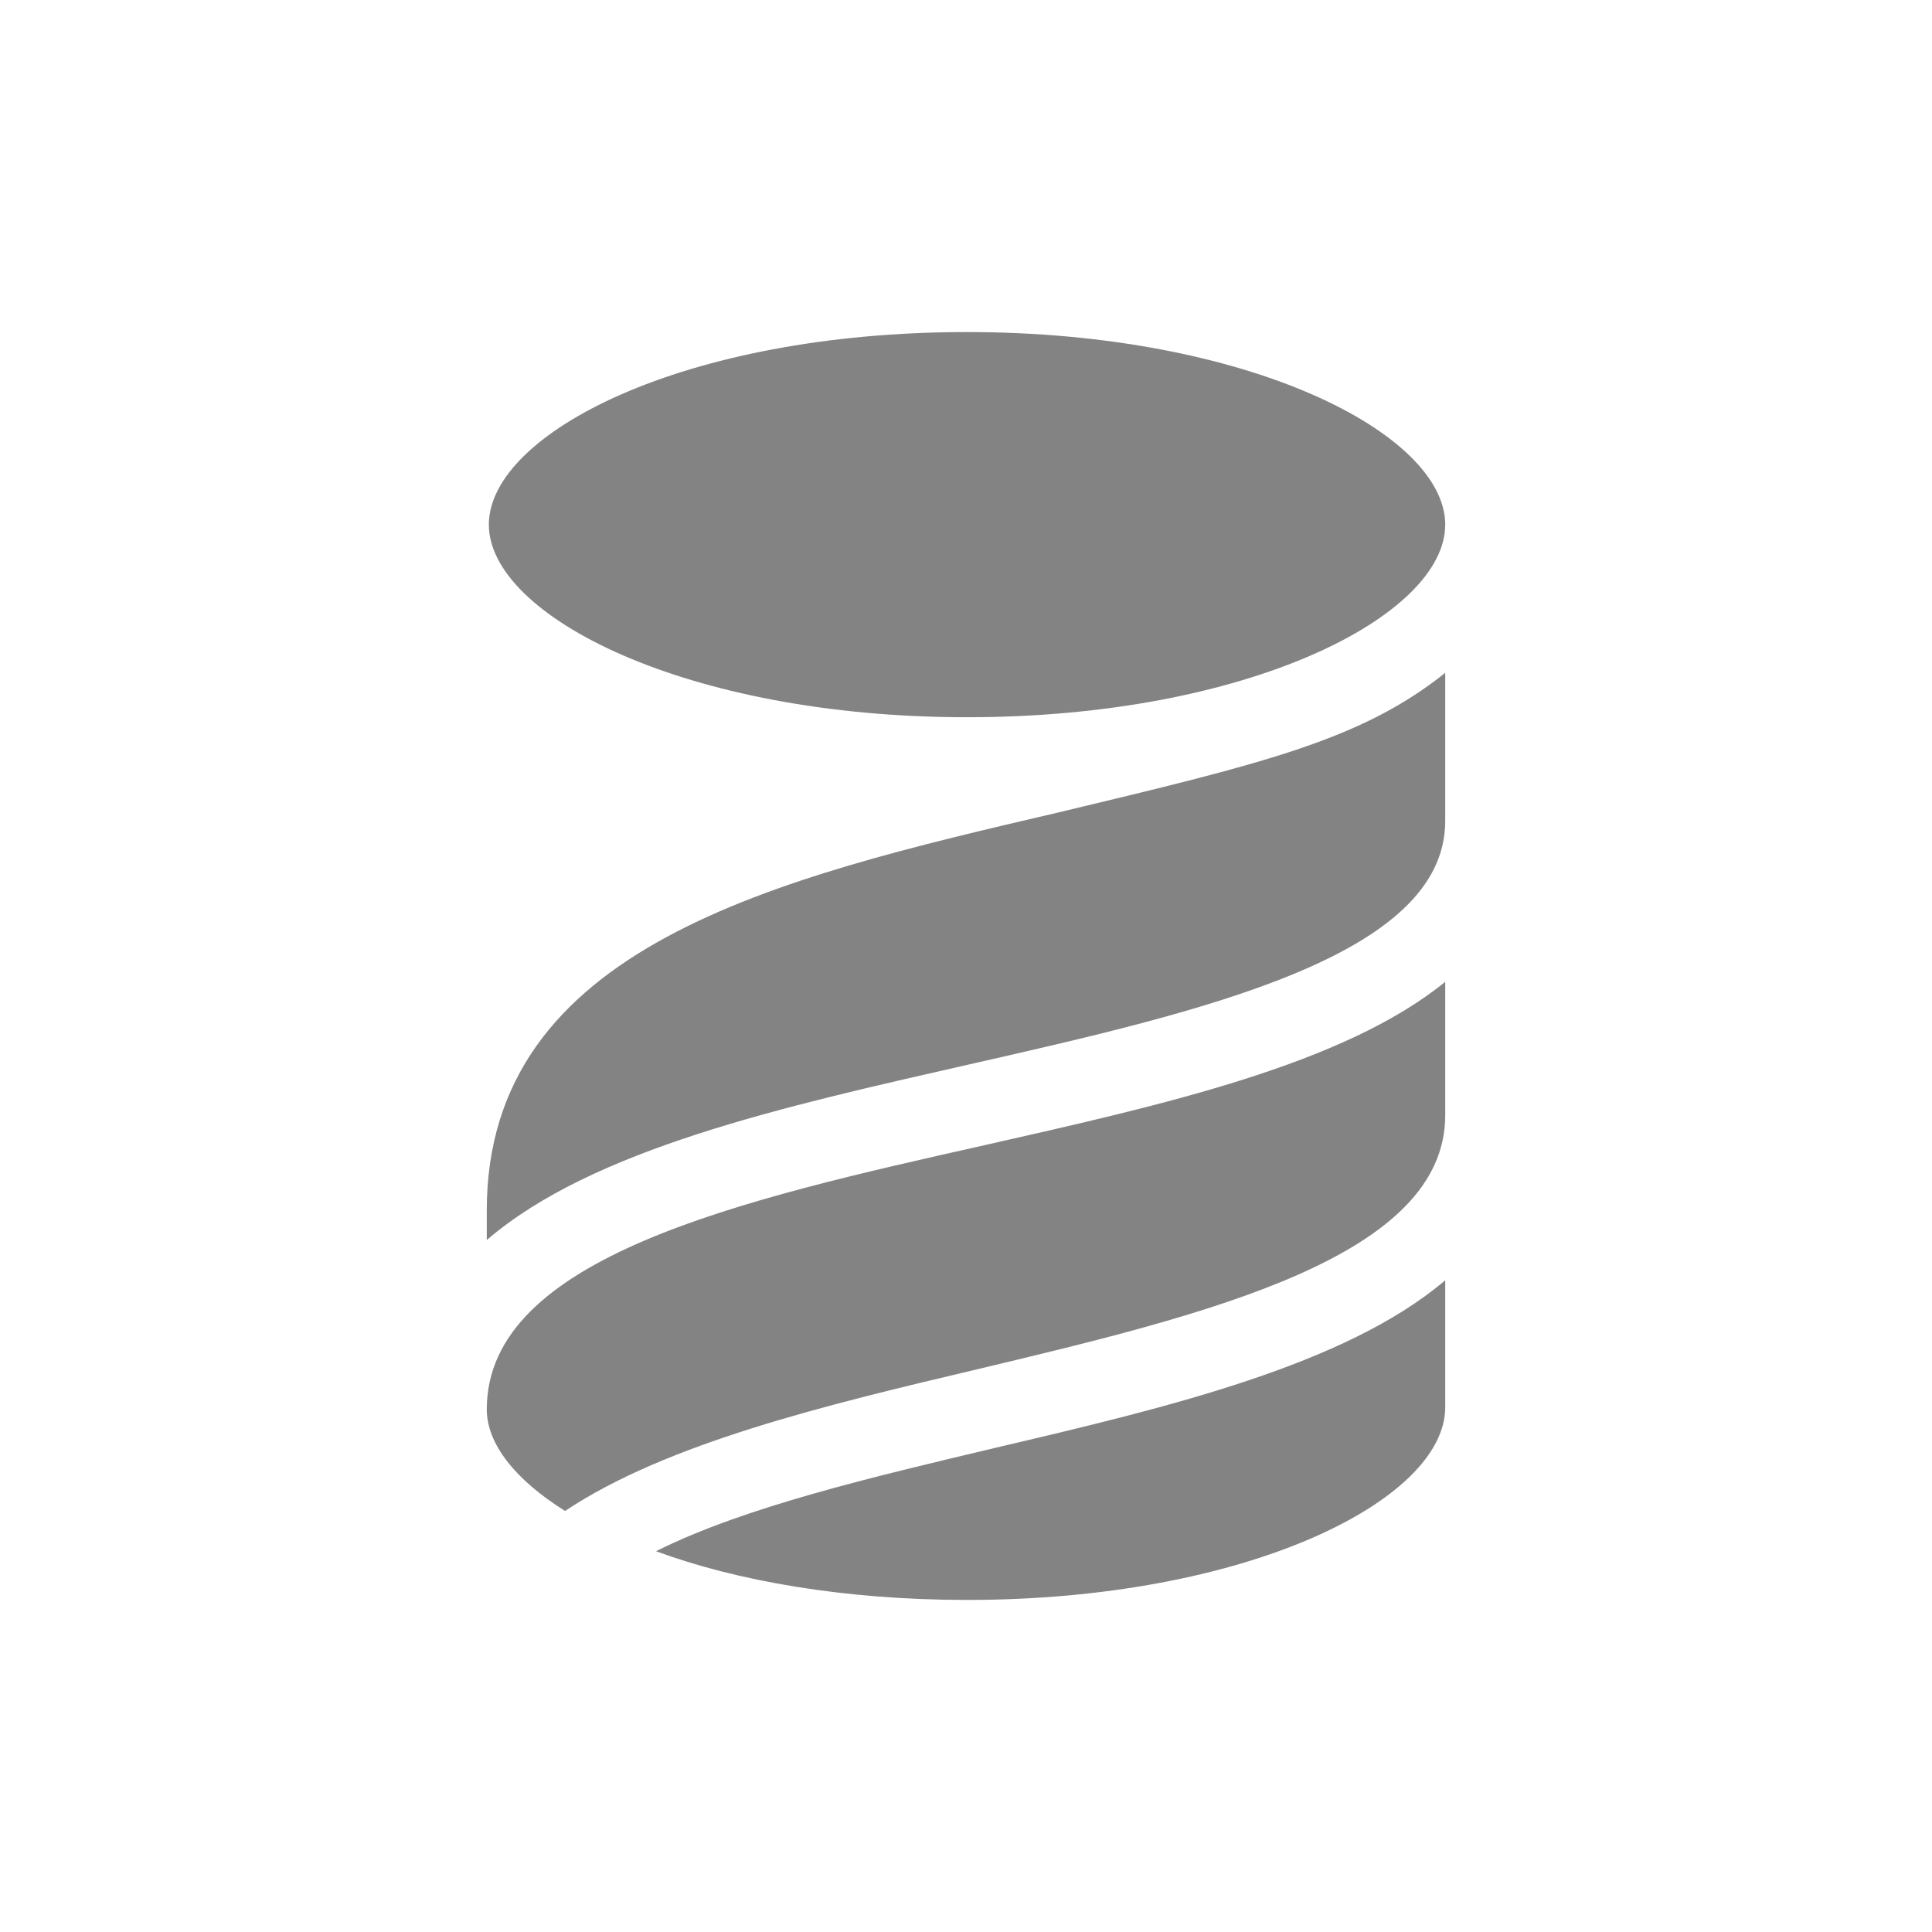
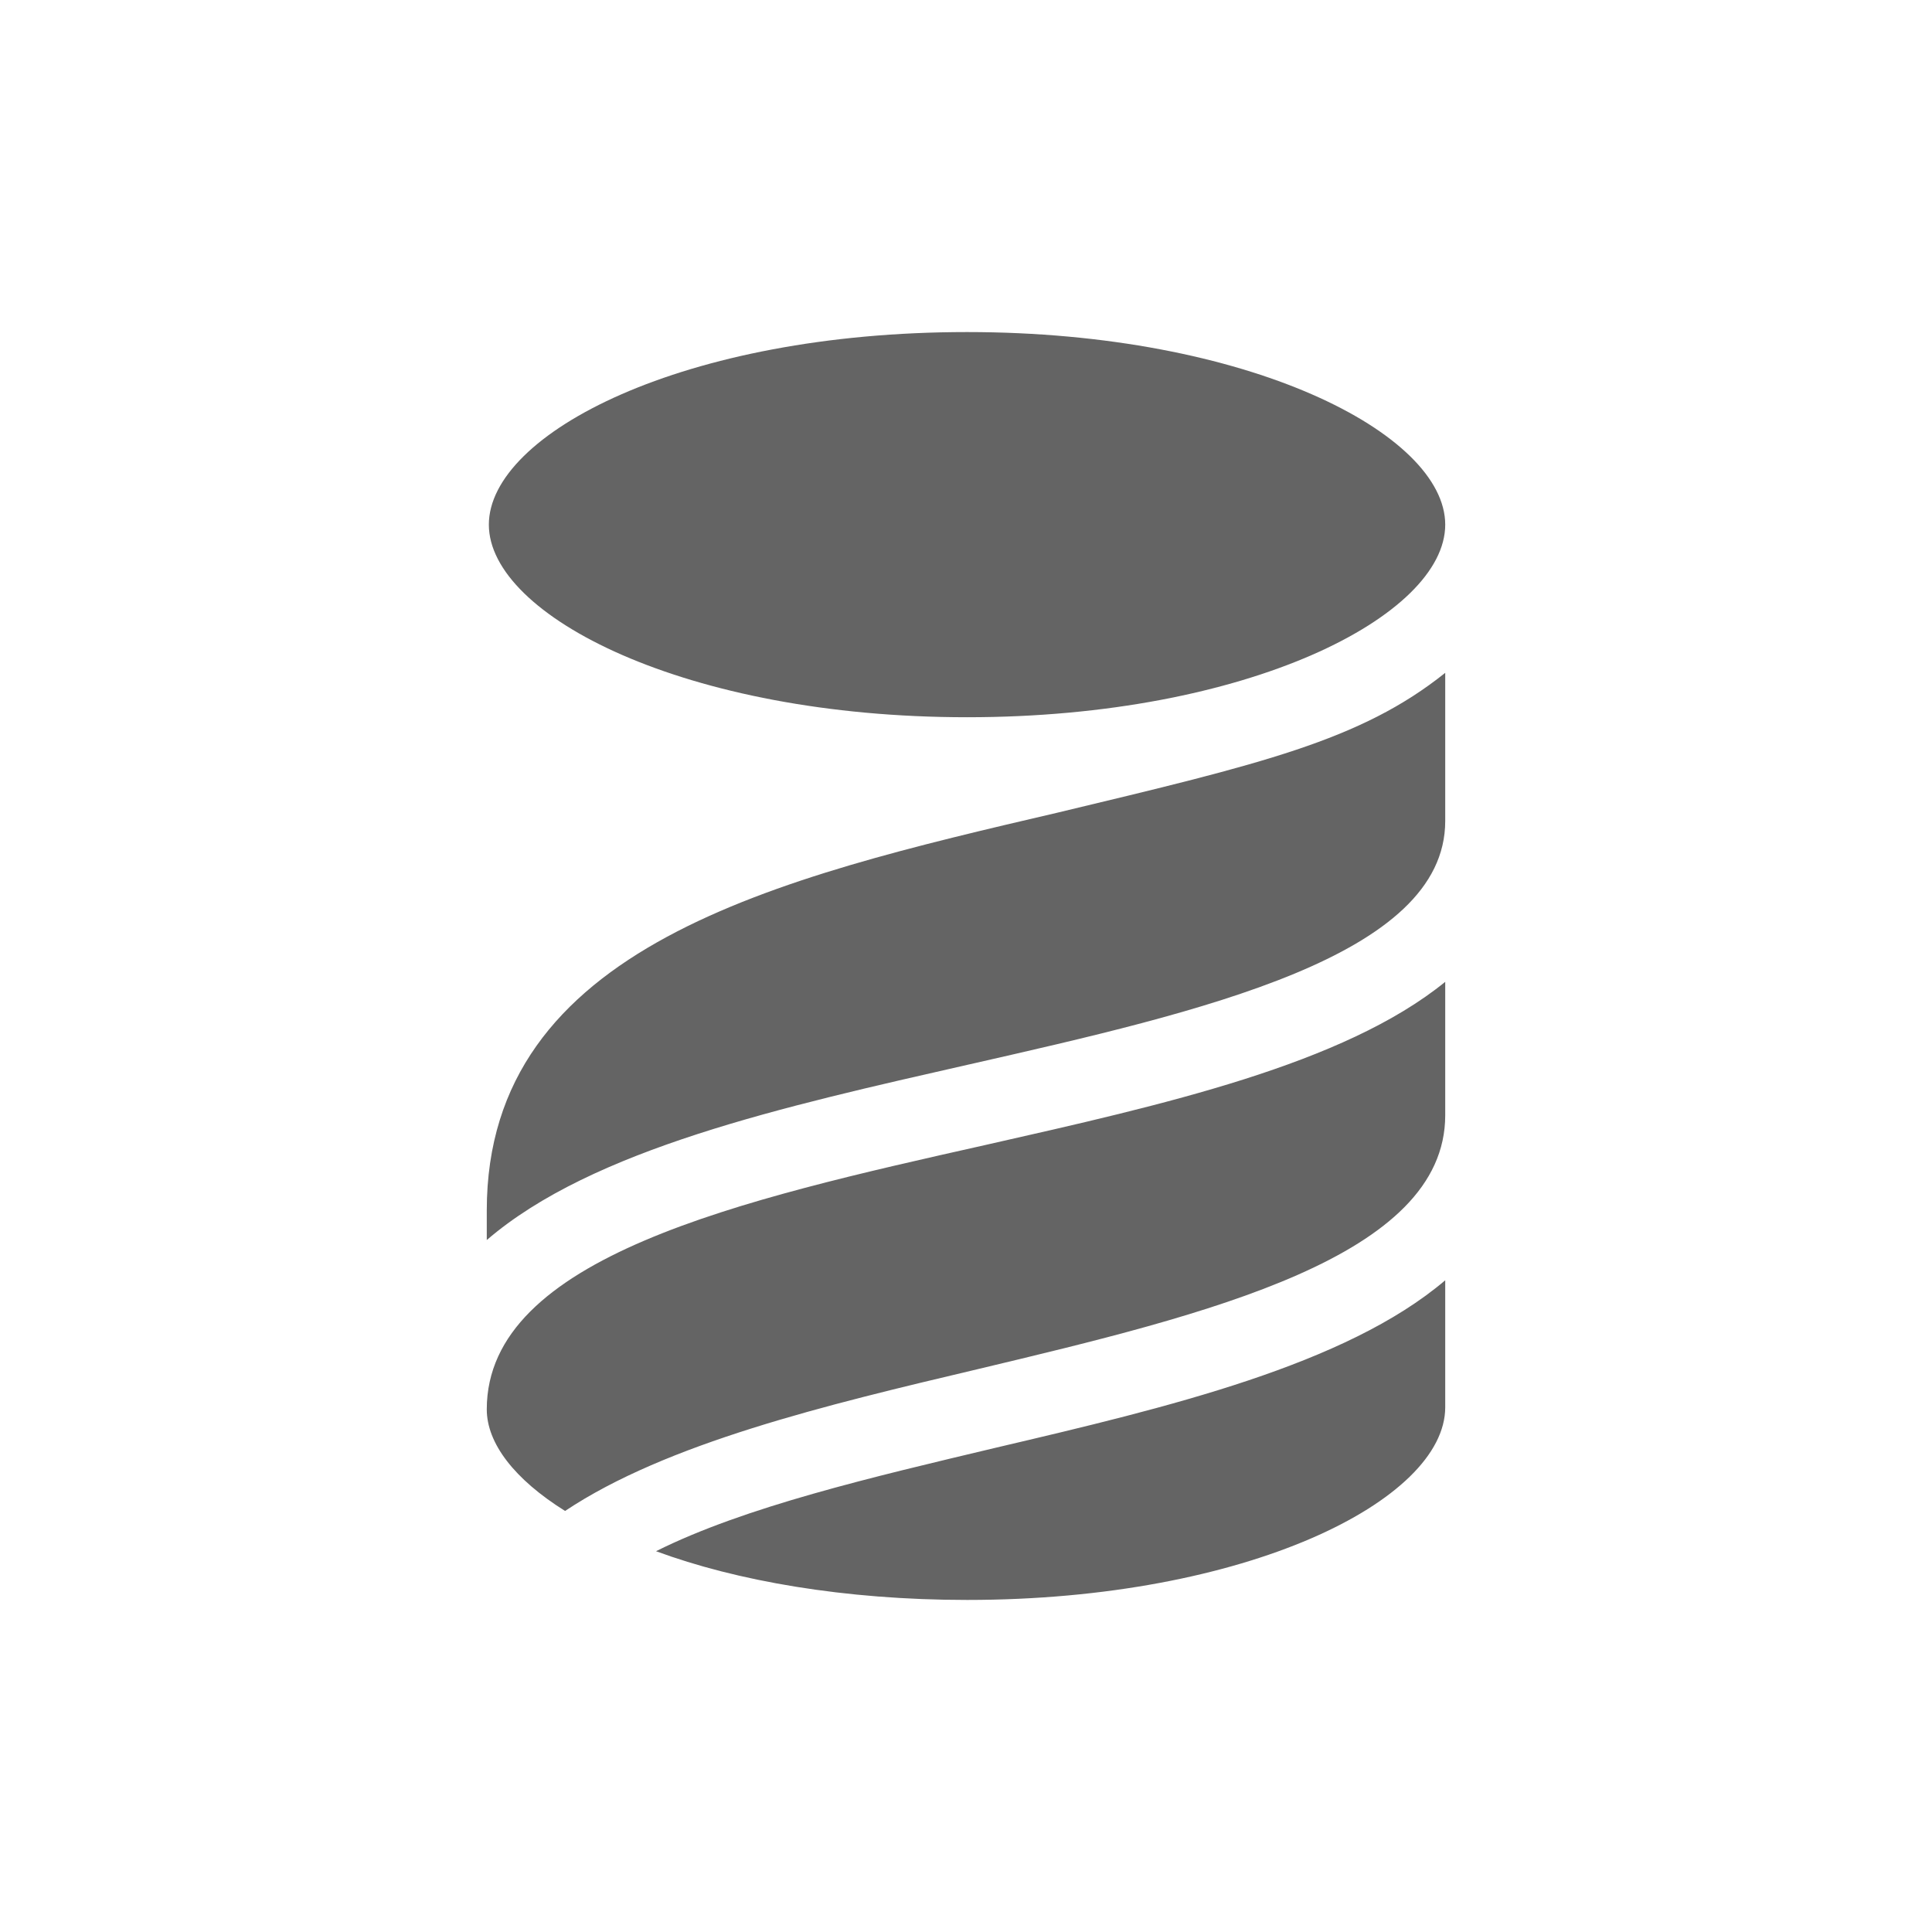
<svg xmlns="http://www.w3.org/2000/svg" width="512" height="512" fill="none" viewBox="0 0 512 512">
-   <path fill="#838383" d="M256.264 88c-75.139 0-126.702 26.915-126.714 51.038 0 24.123 52.162 51.037 126.737 51.037 74.563 0 126.713-26.914 126.713-51.037S330.838 88 256.264 88M383 178.308c-22.424 17.957-48.784 24.115-102.614 37.022C205.812 232.712 129 250.664 129 320.778v7.845c28.032-24.12 78.487-35.328 127.837-46.542h.022c61.678-14.022 126.14-28.616 126.14-64.503zm0 81.89c-26.909 21.88-74.566 32.54-121.669 43.193C196.29 317.977 129 333.113 129 373.49c0 8.984 7.298 18.521 20.752 26.929 26.921-17.945 68.969-28.036 109.332-37.572C320.204 348.272 383 333.128 383 295.546zm0 79.091c-26.357 22.432-73.459 33.664-118.871 44.317-33.085 7.869-66.726 15.712-90.277 27.48C195.161 418.955 223.754 424 256.287 424 330.298 424 383 397.614 383 372.939z" />
+   <path fill="#646464" d="M256.264 88c-75.139 0-126.702 26.915-126.714 51.038 0 24.123 52.162 51.037 126.737 51.037 74.563 0 126.713-26.914 126.713-51.037S330.838 88 256.264 88M383 178.308c-22.424 17.957-48.784 24.115-102.614 37.022C205.812 232.712 129 250.664 129 320.778v7.845c28.032-24.12 78.487-35.328 127.837-46.542h.022c61.678-14.022 126.14-28.616 126.14-64.503zm0 81.89c-26.909 21.88-74.566 32.54-121.669 43.193C196.29 317.977 129 333.113 129 373.49c0 8.984 7.298 18.521 20.752 26.929 26.921-17.945 68.969-28.036 109.332-37.572C320.204 348.272 383 333.128 383 295.546zm0 79.091c-26.357 22.432-73.459 33.664-118.871 44.317-33.085 7.869-66.726 15.712-90.277 27.48C195.161 418.955 223.754 424 256.287 424 330.298 424 383 397.614 383 372.939z" />
</svg>
